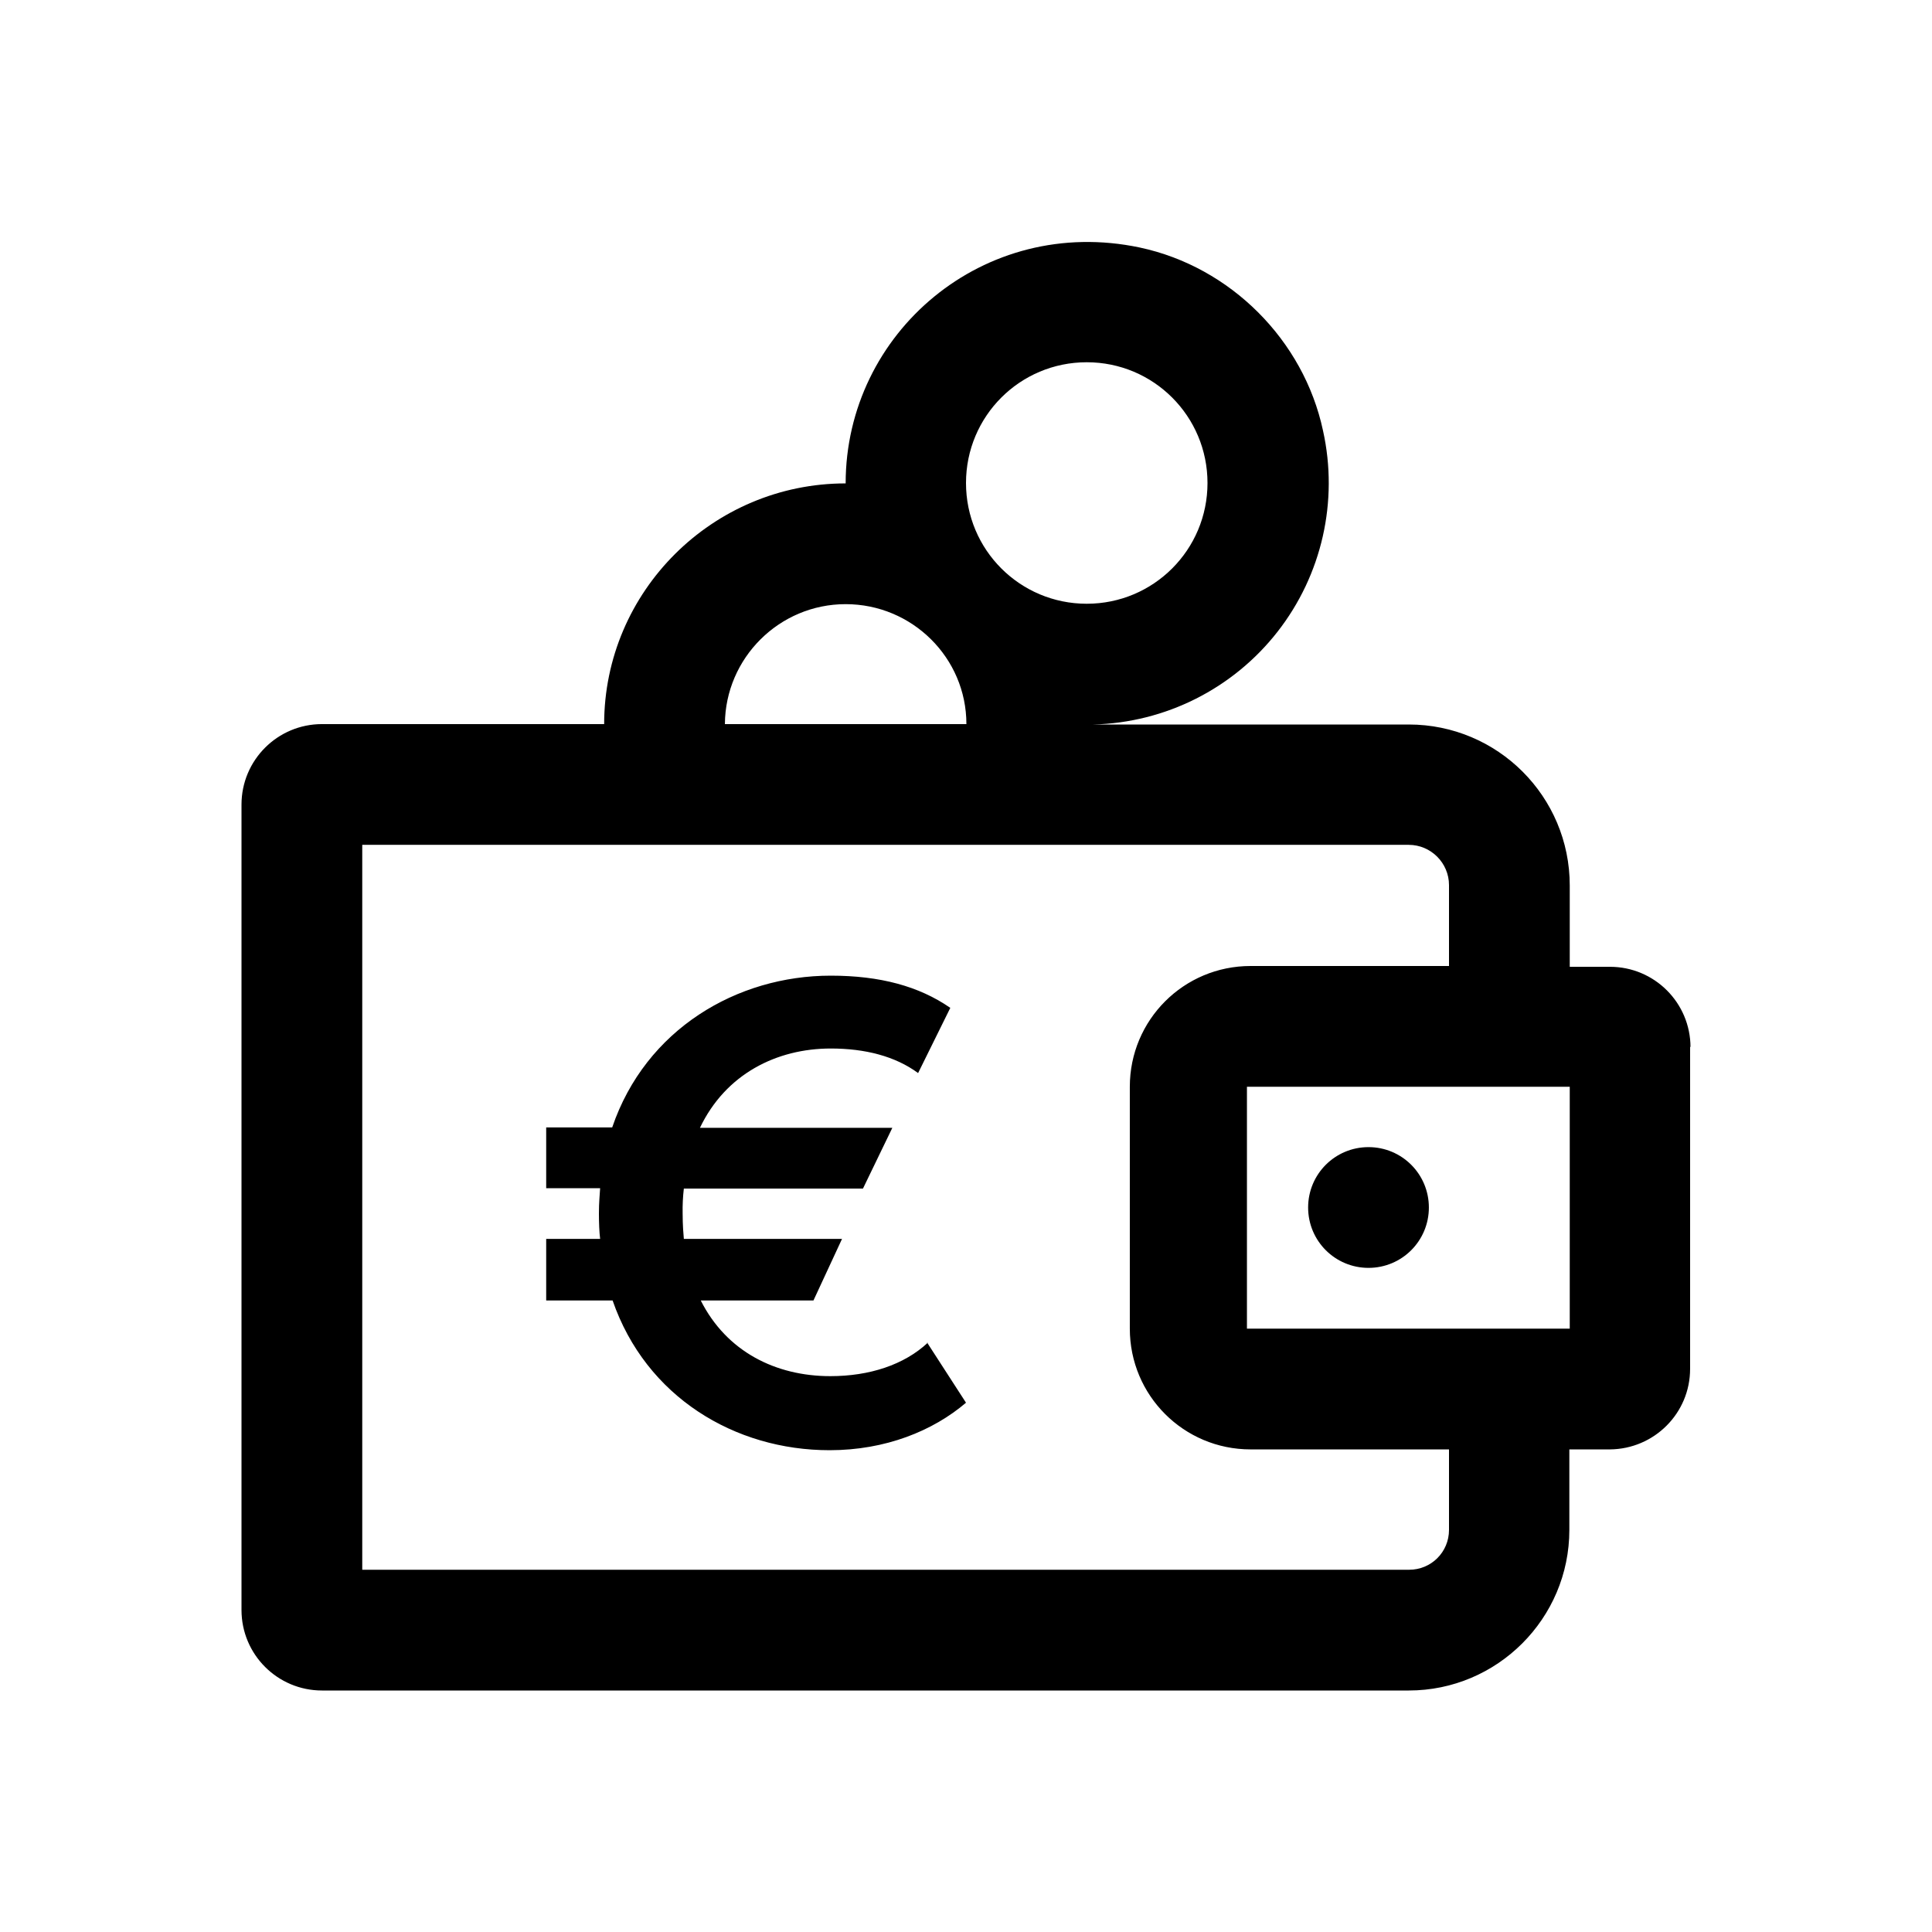
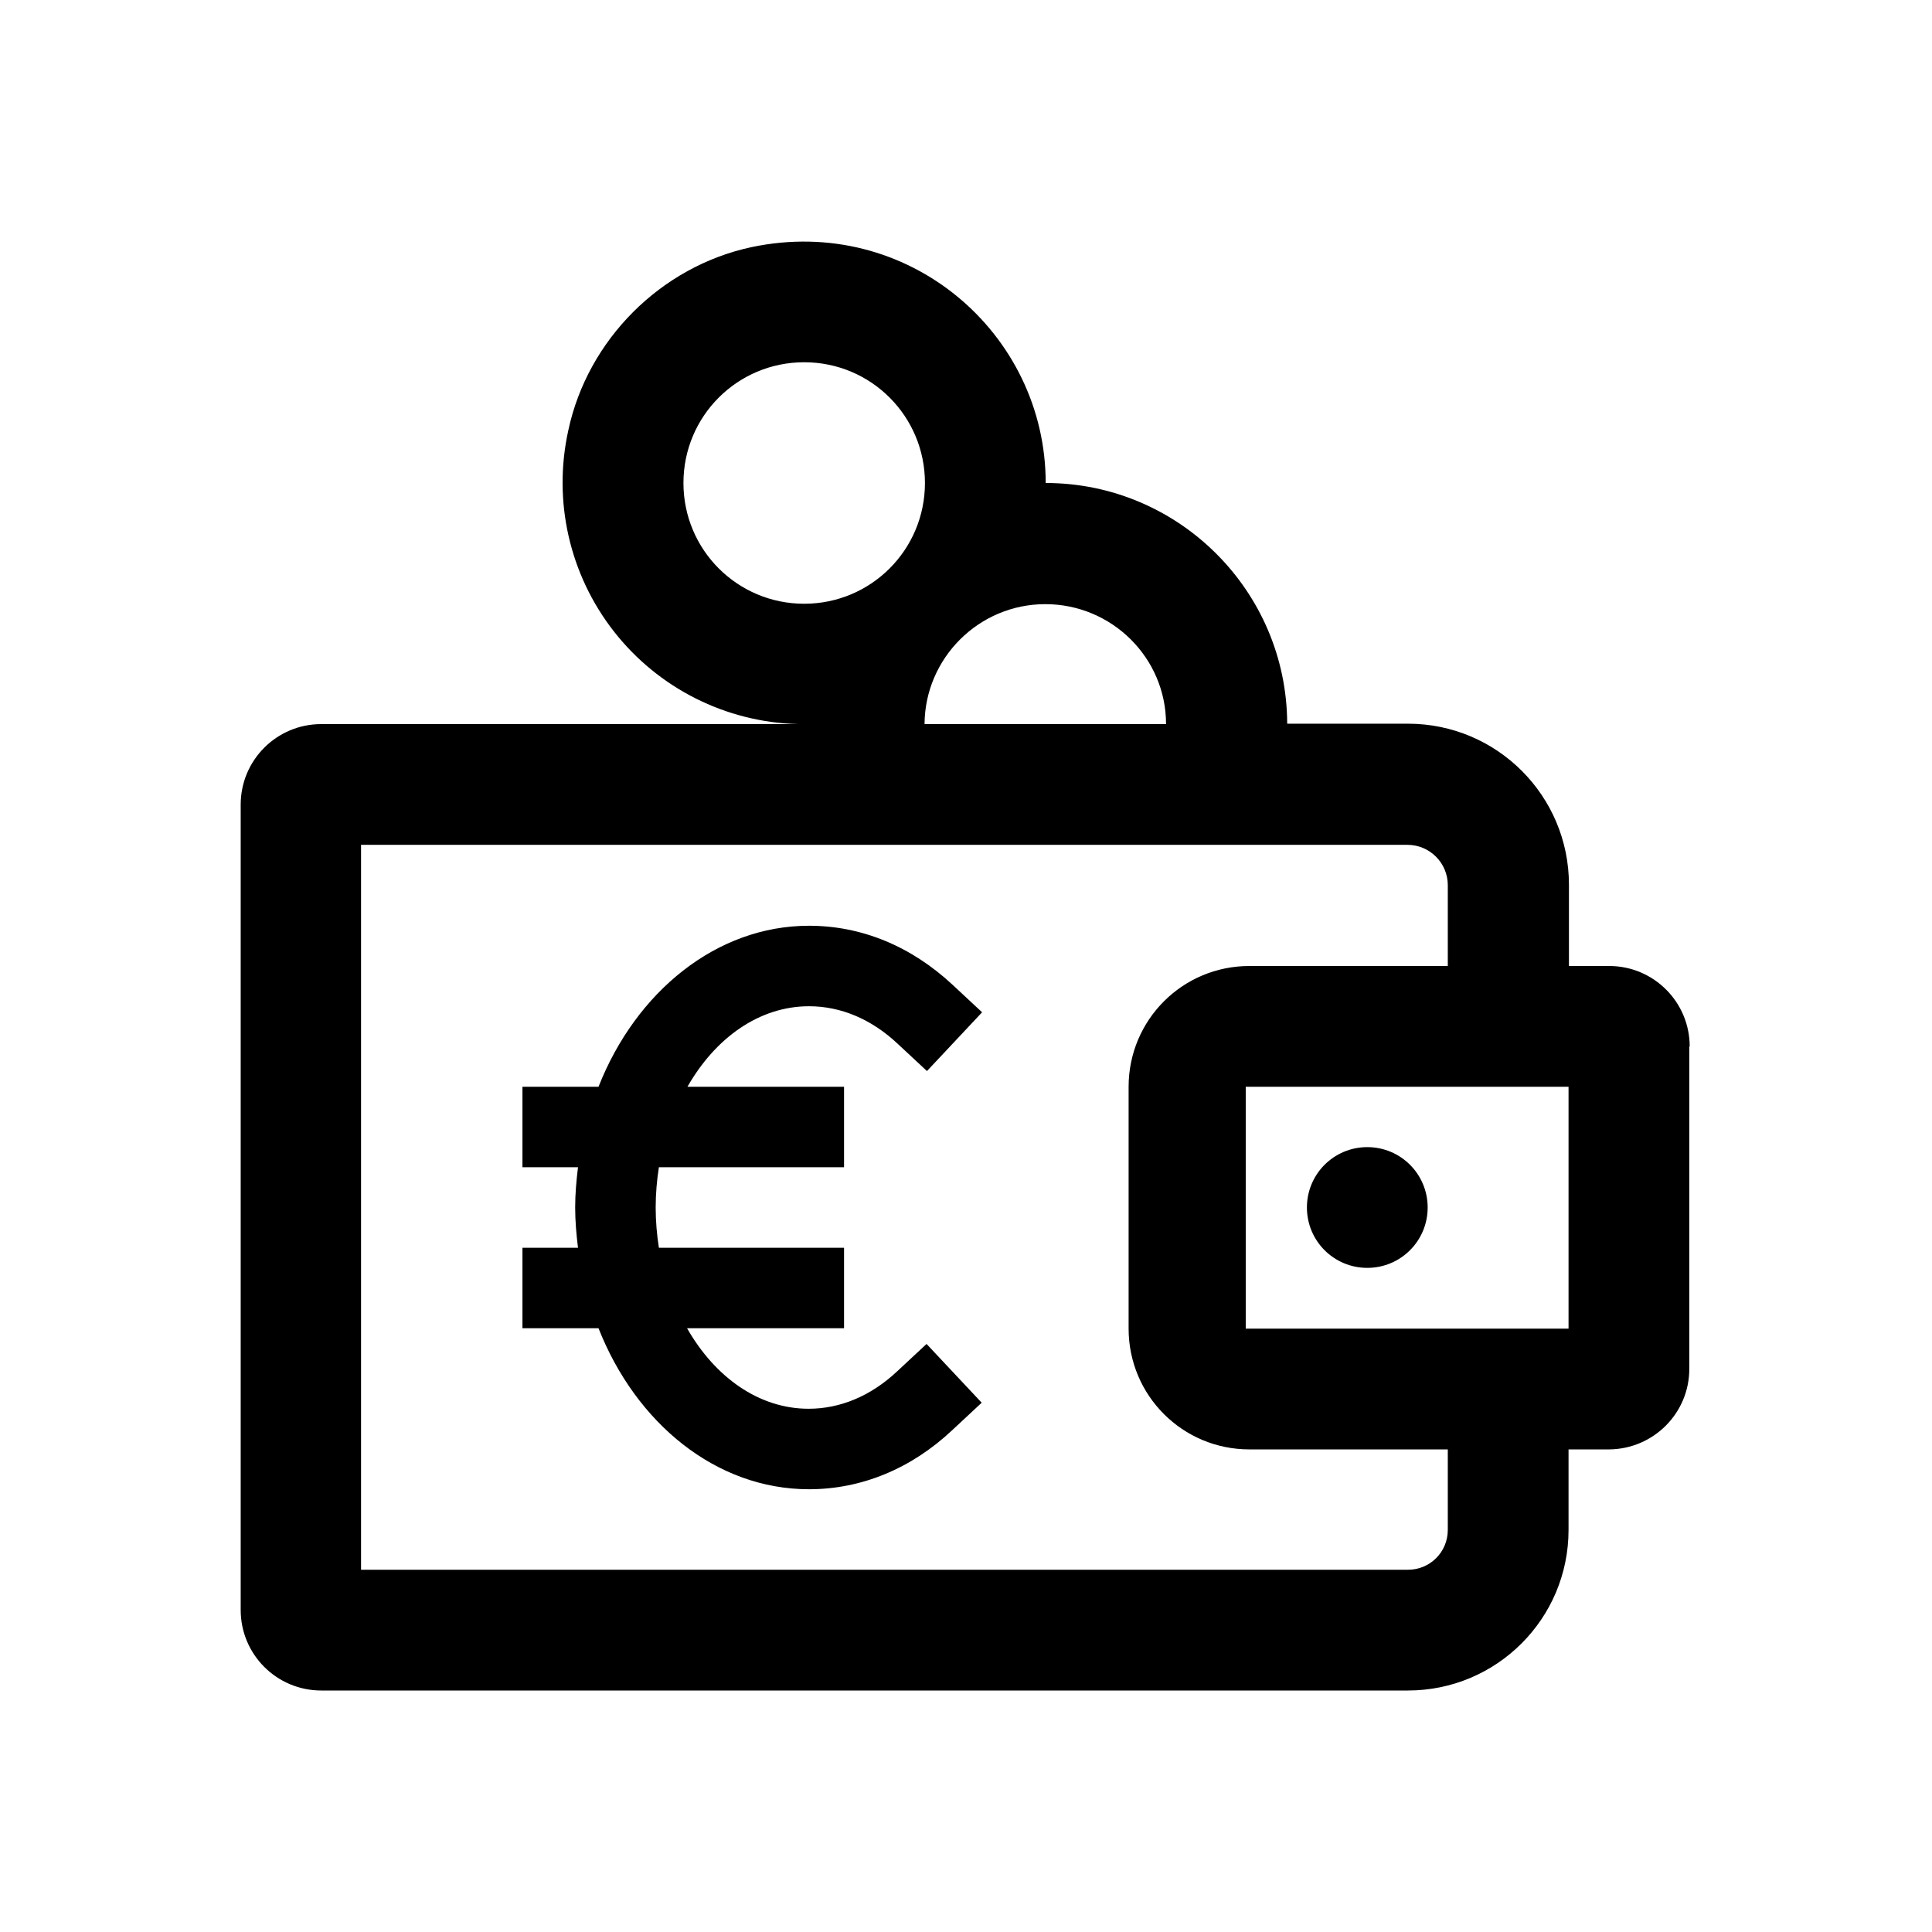
<svg xmlns="http://www.w3.org/2000/svg" viewBox="0 0 48 48">
-   <path d="m23.03 33.35.97 1.5c-.82.7-2 1.18-3.39 1.18-2.35 0-4.56-1.32-5.39-3.72h-1.65v-1.53h1.34c-.02-.16-.03-.4-.03-.63 0-.28.02-.45.03-.63h-1.34v-1.51h1.64c.83-2.44 3.1-3.77 5.43-3.77 1.22 0 2.19.26 2.97.8l-.8 1.62c-.57-.42-1.32-.61-2.17-.61-1.34 0-2.61.63-3.25 1.97h4.78l-.73 1.51h-4.45a4.5 4.5 0 0 0-.03.61c0 .31.02.52.03.64h3.93l-.71 1.53h-2.8c.64 1.27 1.86 1.88 3.22 1.88.97 0 1.83-.28 2.42-.83ZM41.99 26v8.01c0 1.1-.89 1.99-1.99 2h-1.01v2c0 2.2-1.79 3.99-3.99 3.99H8a2 2 0 0 1-2-2V19.99a2 2 0 0 1 2-2h7.01c0-3.3 2.7-5.98 6-5.98 0-3.74 3.43-6.68 7.31-5.86 2.25.48 4.07 2.3 4.55 4.55a6.002 6.002 0 0 1-5.71 7.3H35c2.21 0 4 1.79 4 4v2.02h1a2 2 0 0 1 2 2ZM24 12c0 1.66 1.34 3 3 3s3-1.34 3-3-1.34-3-3-3-3 1.34-3 3Zm-5.99 5.99h6c0-1.65-1.35-2.98-3-2.98s-2.99 1.34-3 2.98ZM36 36.01h-4.93c-1.66 0-3-1.34-3-3V27c0-1.66 1.34-3 3-3H36v-2.01c0-.55-.45-1-1-1H9V39h26.01c.55 0 .99-.44.99-.99v-2ZM39 27h-8.02v6.01H39V27Zm-5 4.5c.83 0 1.5-.67 1.5-1.5s-.67-1.5-1.5-1.5-1.5.67-1.5 1.5.67 1.5 1.5 1.5Z" />
+   <path d="M17.07 27h3.9v2h-4.6c-.05.32-.08.66-.08 1s.03.68.08 1h4.6v2h-3.9c.69 1.21 1.78 2 3.02 2 .79 0 1.55-.32 2.2-.93l.73-.68 1.37 1.46-.73.68C22.64 36.49 21.4 37 20.1 37c-2.31 0-4.3-1.64-5.23-4h-1.89v-2h1.38c-.04-.33-.07-.66-.07-1s.03-.67.07-1h-1.38v-2h1.89c.93-2.36 2.93-4 5.23-4 1.31 0 2.54.51 3.57 1.47l.73.68-1.37 1.46-.73-.68c-.65-.61-1.41-.93-2.2-.93-1.24 0-2.33.79-3.02 2Zm24.9-1v8.01c0 1.1-.89 1.99-1.99 2h-1.01v2c0 2.21-1.79 3.99-3.99 3.99h-27a2 2 0 0 1-2-2V19.99a2 2 0 0 1 2-2h11.85a6.002 6.002 0 0 1-5.71-7.3c.48-2.25 2.3-4.07 4.55-4.55 3.88-.82 7.31 2.13 7.31 5.86 3.3 0 5.99 2.68 6 5.98h3c2.21 0 4 1.79 4 4V24h1a2 2 0 0 1 2 2Zm-19-8.01h6c0-1.65-1.35-2.98-3-2.98s-2.99 1.34-3 2.98ZM19.98 15c1.66 0 3-1.34 3-3s-1.34-3-3-3-3 1.34-3 3 1.34 3 3 3Zm15.99 21.01h-4.93c-1.66 0-3-1.34-3-3V27c0-1.66 1.34-3 3-3h4.93v-2.01c0-.55-.45-1-1-1h-26V39h26.01c.55 0 .99-.44.99-.99v-2Zm3-9.01h-8.02v6.01h8.02V27Zm-5 4.5c.83 0 1.5-.67 1.5-1.5s-.67-1.5-1.5-1.5-1.5.67-1.5 1.5.67 1.5 1.5 1.5Z" />
</svg>
